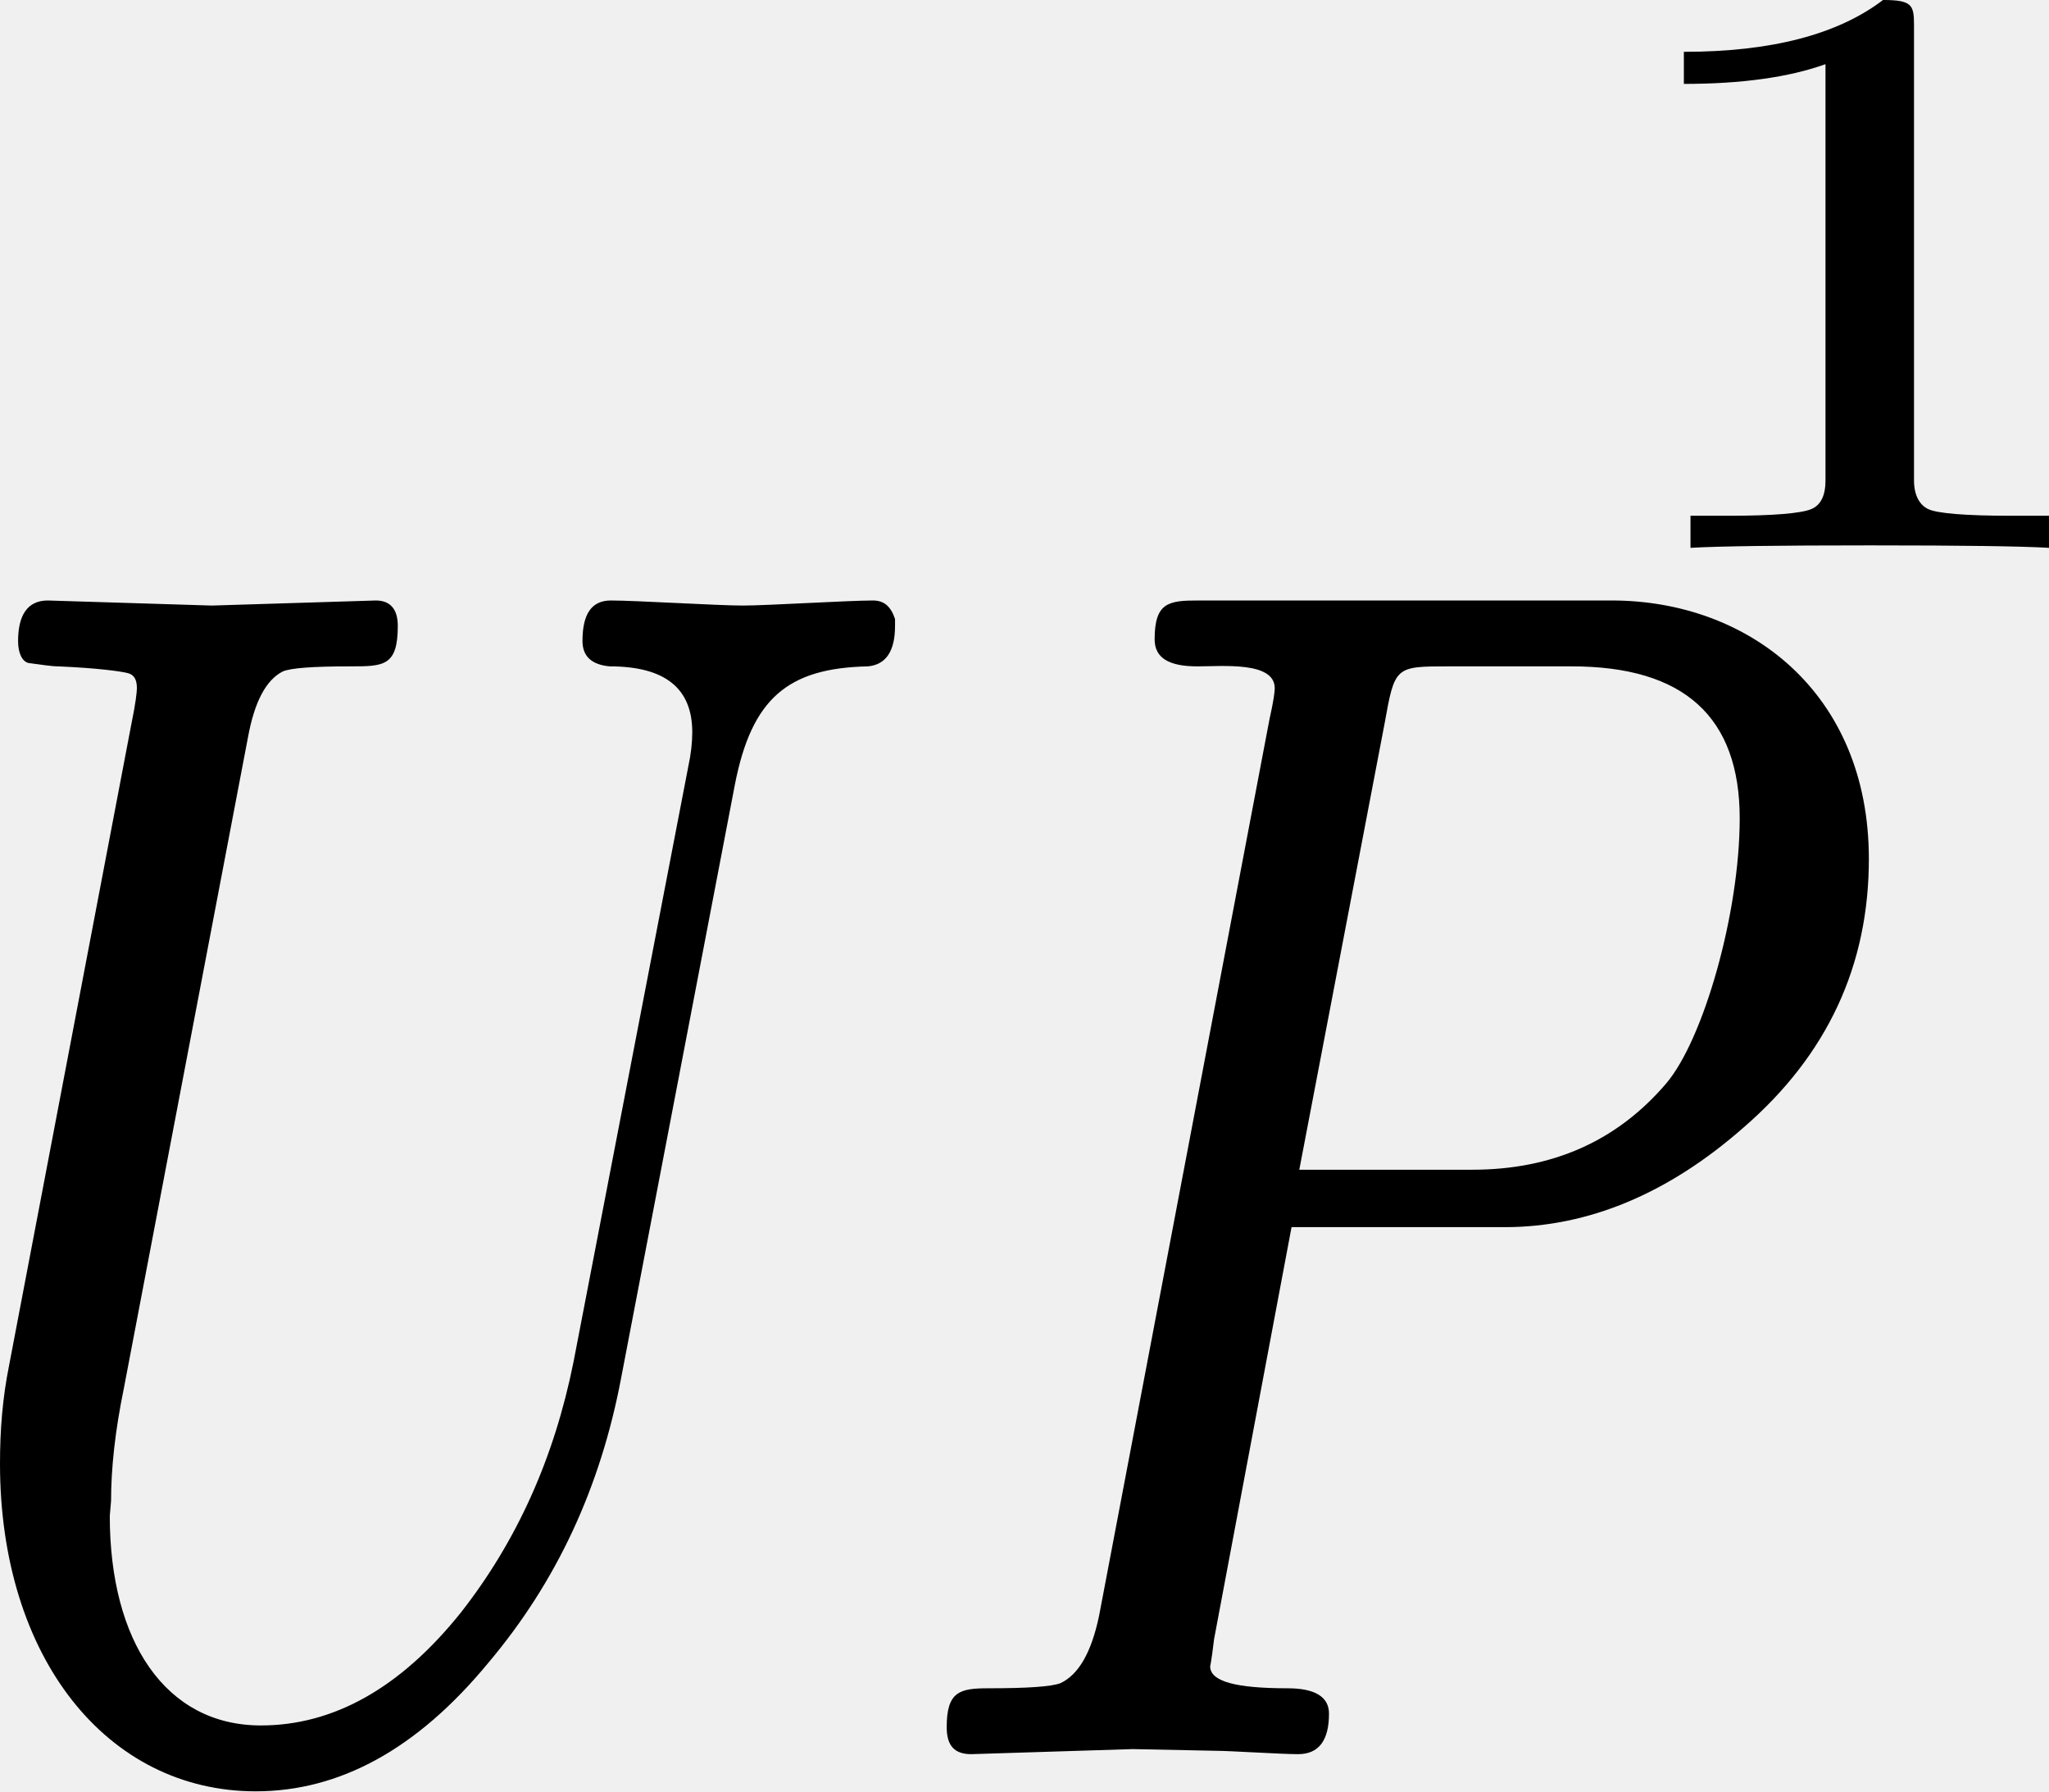
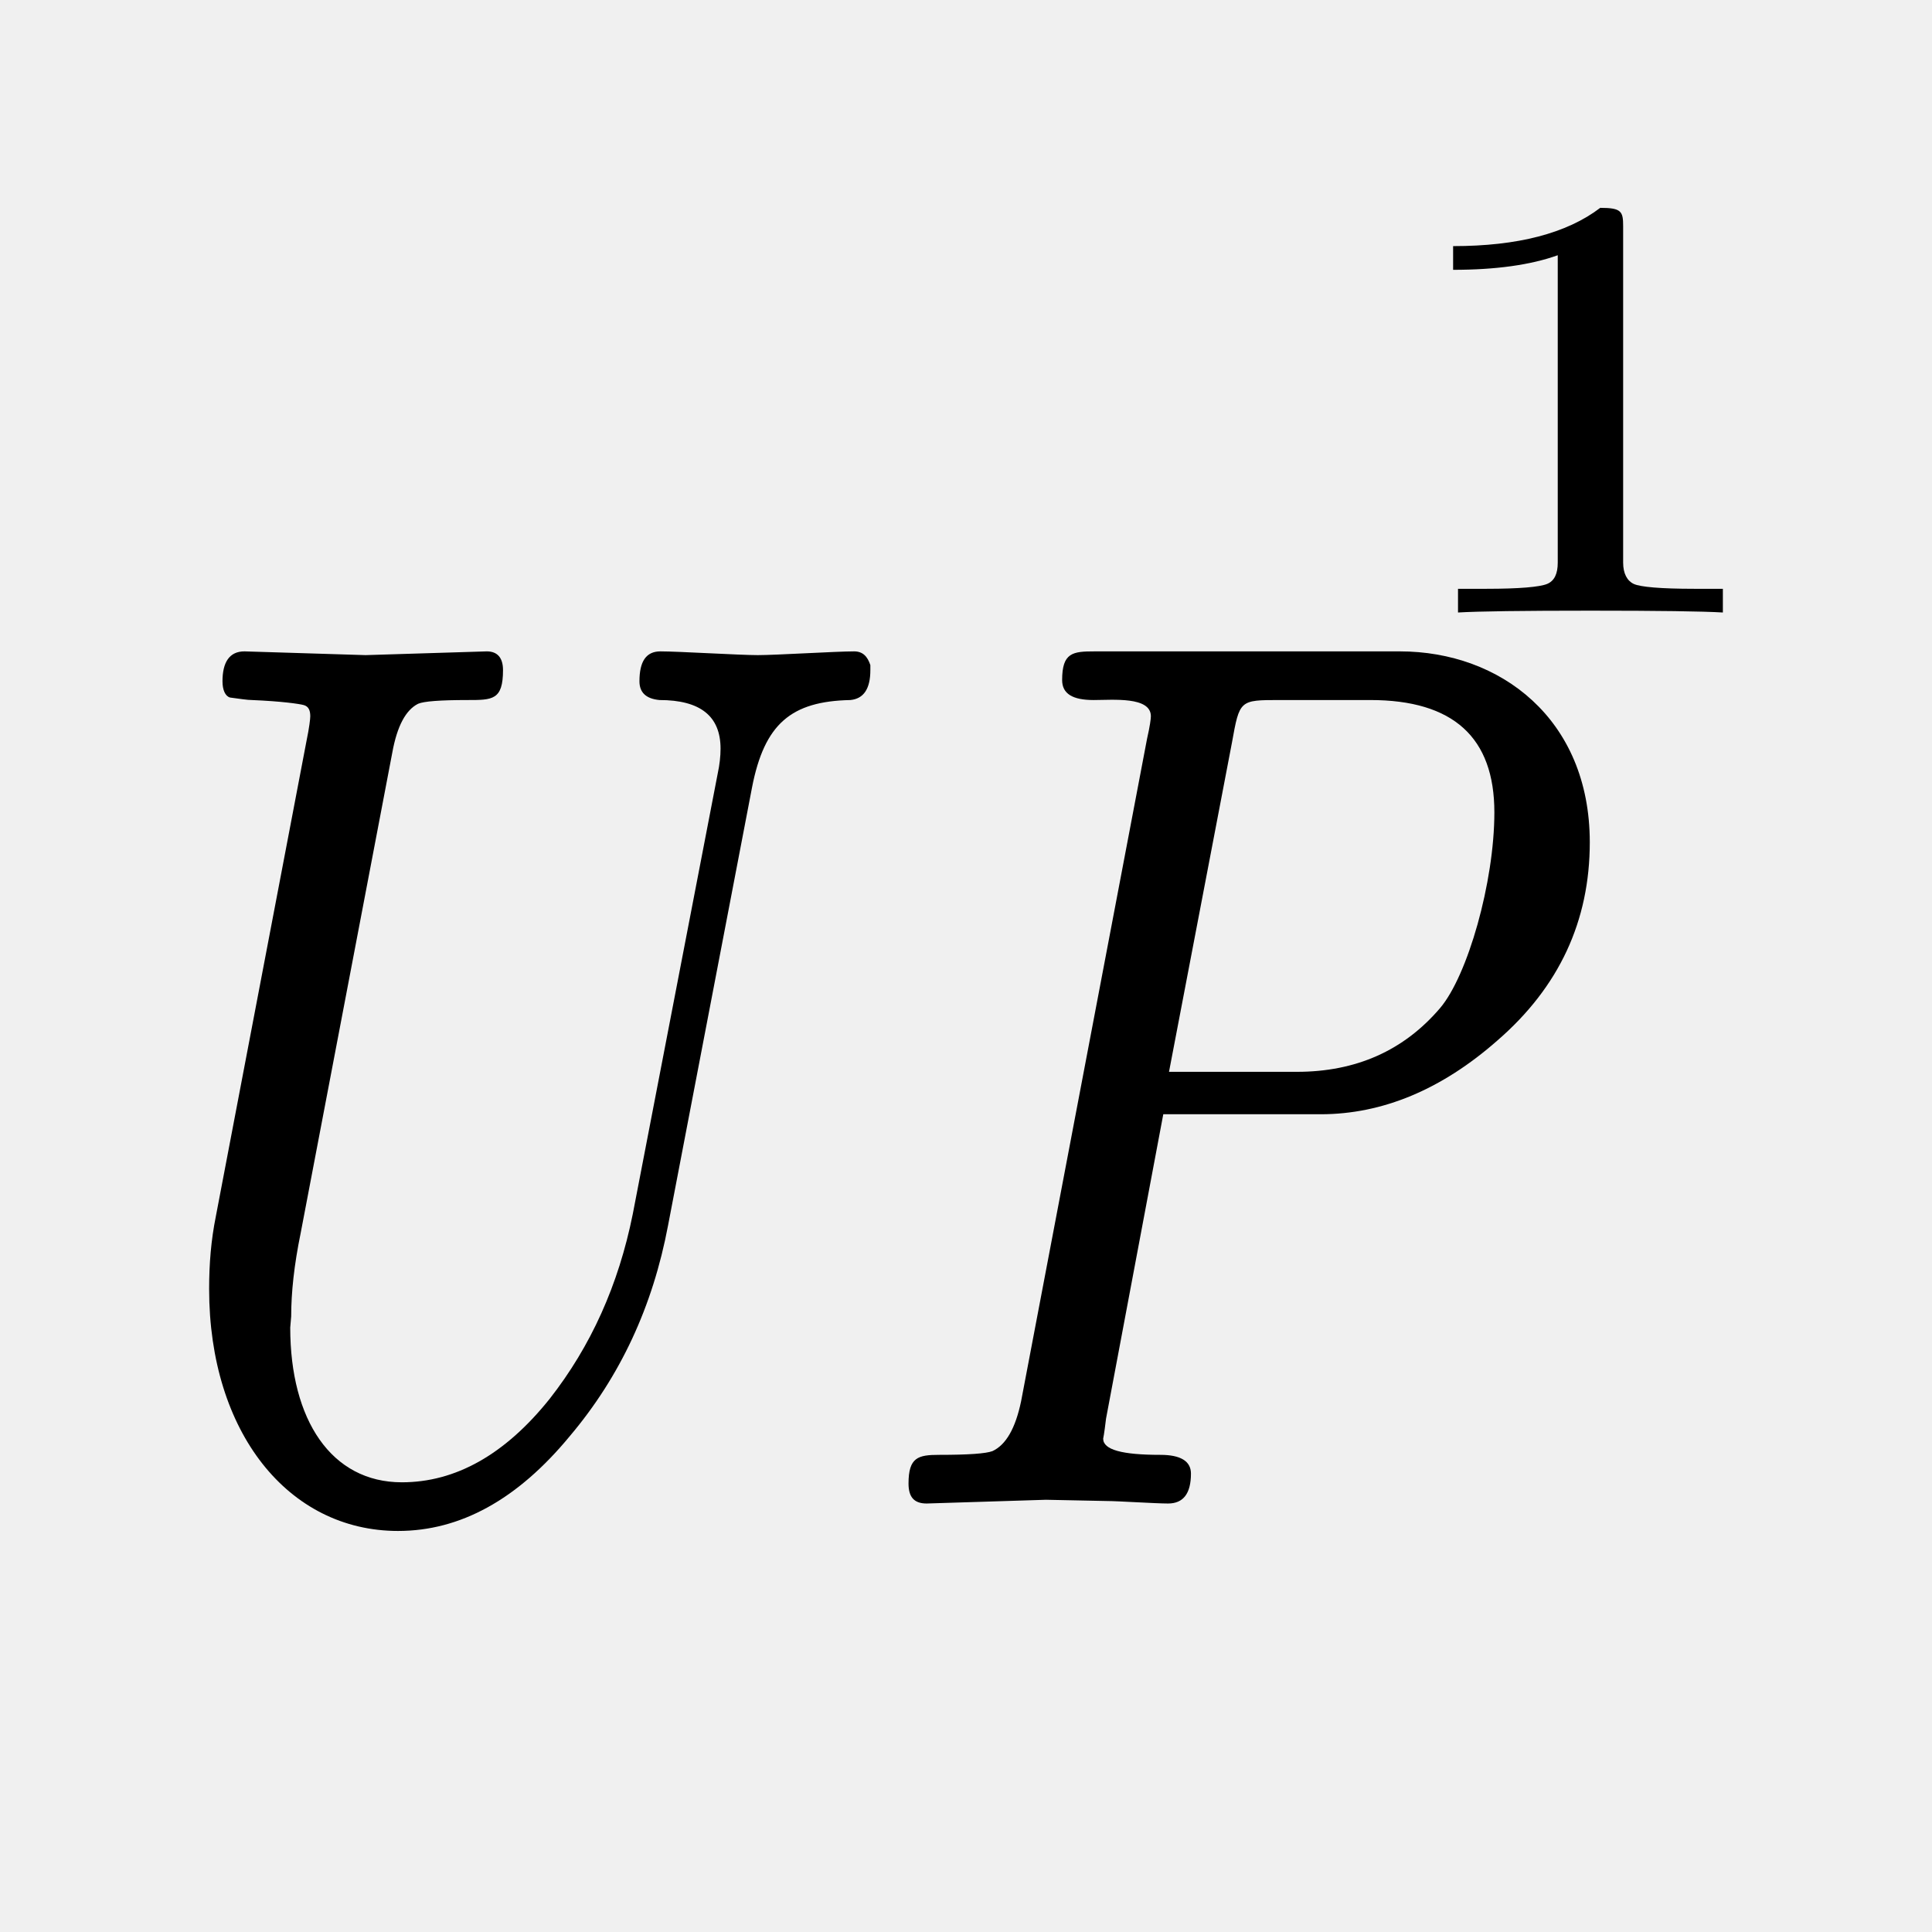
- <svg xmlns="http://www.w3.org/2000/svg" xmlns:xlink="http://www.w3.org/1999/xlink" width="94.021" height="82.181" viewBox="0 0 94.021 82.181" version="1.1" id="svg1" xml:space="preserve">
+ <svg xmlns="http://www.w3.org/2000/svg" xmlns:xlink="http://www.w3.org/1999/xlink" width="120" height="120" viewBox="0 0 120 120" version="1.1" id="svg1" xml:space="preserve">
  <defs id="defs1">
-     <marker style="overflow:visible" id="marker7" refX="0" refY="0" orient="auto-start-reverse" markerWidth="1" markerHeight="1" viewBox="0 0 1 1" preserveAspectRatio="xMidYMid">
-       <path style="fill:context-stroke;fill-rule:evenodd;stroke:none" d="M 0,0 5,-5 -12.5,0 5,5 Z" transform="scale(-0.5)" id="path7" />
+     <marker style="overflow:visible" id="ArrowWide" refX="0" refY="0" orient="auto-start-reverse" markerWidth="1" markerHeight="1" viewBox="0 0 1 1" preserveAspectRatio="xMidYMid">
+       <path style="fill:none;stroke:context-stroke;stroke-width:1;stroke-linecap:butt" d="M 3,-3 0,0 3,3" transform="rotate(180,0.125,0)" id="path1" />
    </marker>
-     <path id="MJX-12-NCM-N-31" d="M 269,666 C 228,624 168,603 89,603 v -39 c 52,0 95,8 128,24 V 82 c 0,-18 -4,-30 -13,-35 -9,-5 -34,-8 -74,-8 H 95 V 0 c 25,2 79,3 162,3 83,0 137,-1 162,-3 v 39 h -35 c -41,0 -66,3 -74,8 -8,5 -13,17 -13,35 v 554 c 0,24 -2,30 -28,30 z" />
    <path id="MJX-11-NCM-I-1D45B" d="M 537,137 C 514,58 481,18 440,18 c -13,0 -20,10 -20,29 0,14 6,37 18,68 40,109 60,181 60,218 0,70 -47,109 -117,109 -59,0 -110,-26 -151,-79 -8,44 -43,79 -94,79 -56,0 -78,-52 -92,-97 -10,-32 -15,-51 -15,-58 0,-9 5,-14 16,-14 5,0 8,1 11,3 5,9 8,16 9,23 18,76 41,114 68,114 18,0 27,-14 27,-42 0,-13 -5,-40 -16,-81 L 87,63 C 84,50 78,24 78,19 c 0,-20 11,-30 33,-30 19,0 33,10 40,30 2,5 8,30 19,73 l 21,89 30,114 c 11,23 28,46 49,70 29,32 65,48 108,48 33,0 49,-22 49,-65 0,-38 -21,-114 -64,-228 -7,-18 -10,-33 -10,-46 0,-49 37,-85 85,-85 44,0 79,25 104,75 19,40 29,67 29,80 0,9 -5,14 -16,14 -3,0 -18,-9 -18,-21 z" />
-     <marker style="overflow:visible" id="marker7-6" refX="0" refY="0" orient="auto-start-reverse" markerWidth="1" markerHeight="1" viewBox="0 0 1 1" preserveAspectRatio="xMidYMid">
-       <path style="fill:context-stroke;fill-rule:evenodd;stroke:none" d="M 0,0 5,-5 -12.5,0 5,5 Z" transform="scale(-0.5)" id="path7-1" />
-     </marker>
    <path id="MJX-6-NCM-I-1D448" d="m 642,680 c -19,0 -83,3 -102,3 -15,0 -22,-8 -22,-24 0,-9 7,-14 21,-15 43,0 64,-13 64,-39 0,-6 -1,-13 -3,-20 L 511,232 C 496,175 467,126 424,84 377,39 325,17 269,17 195,17 152,67 152,141 l 1,9 c 0,19 3,41 10,67 l 96,385 c 5,21 14,34 27,39 6,2 23,3 52,3 26,0 37,0 37,24 0,10 -6,15 -17,15 l -127,-3 -127,3 c -16,0 -23,-9 -23,-24 0,-7 3,-12 8,-13 10,-1 18,-2 23,-2 31,-1 49,-3 54,-4 5,-1 7,-4 7,-9 0,-2 -1,-9 -4,-20 L 74,230 c -5,-19 -7,-38 -7,-58 0,-115 83,-194 198,-194 65,0 125,25 180,76 53,48 87,104 103,169 l 88,351 c 13,51 41,69 103,70 14,1 21,9 21,24 v 4 c -3,7 -8,11 -17,11 -19,0 -82,-3 -101,-3 z" />
    <path id="MJX-6-NCM-N-2062" d="" />
    <path id="MJX-6-NCM-I-1D443" d="M 555,683 H 235 c -23,0 -34,-1 -34,-23 0,-11 11,-16 33,-16 20,0 60,3 60,-13 0,-2 -1,-8 -4,-18 L 158,82 C 152,60 142,47 128,42 121,40 103,39 72,39 50,39 40,37 40,16 40,5 46,0 59,0 l 125,3 64,-1 c 11,0 51,-2 64,-2 16,0 24,8 24,24 0,10 -11,15 -32,15 -40,0 -60,4 -60,13 0,0 1,3 3,16 l 60,244 h 165 c 65,0 127,20 185,59 65,43 97,96 97,159 0,99 -94,153 -199,153 m -31,-39 c 87,0 130,-30 130,-90 0,-56 -28,-131 -57,-157 -38,-34 -88,-51 -150,-51 H 313 l 66,264 c 8,34 8,34 50,34 z" />
    <path id="MJX-12-NCM-N-31-7" d="M 269,666 C 228,624 168,603 89,603 v -39 c 52,0 95,8 128,24 V 82 c 0,-18 -4,-30 -13,-35 -9,-5 -34,-8 -74,-8 H 95 V 0 c 25,2 79,3 162,3 83,0 137,-1 162,-3 v 39 h -35 c -41,0 -66,3 -74,8 -8,5 -13,17 -13,35 v 554 c 0,24 -2,30 -28,30 z" />
    <path id="MJX-11-NCM-I-1D45B-7" d="M 537,137 C 514,58 481,18 440,18 c -13,0 -20,10 -20,29 0,14 6,37 18,68 40,109 60,181 60,218 0,70 -47,109 -117,109 -59,0 -110,-26 -151,-79 -8,44 -43,79 -94,79 -56,0 -78,-52 -92,-97 -10,-32 -15,-51 -15,-58 0,-9 5,-14 16,-14 5,0 8,1 11,3 5,9 8,16 9,23 18,76 41,114 68,114 18,0 27,-14 27,-42 0,-13 -5,-40 -16,-81 L 87,63 C 84,50 78,24 78,19 c 0,-20 11,-30 33,-30 19,0 33,10 40,30 2,5 8,30 19,73 l 21,89 30,114 c 11,23 28,46 49,70 29,32 65,48 108,48 33,0 49,-22 49,-65 0,-38 -21,-114 -64,-228 -7,-18 -10,-33 -10,-46 0,-49 37,-85 85,-85 44,0 79,25 104,75 19,40 29,67 29,80 0,9 -5,14 -16,14 -3,0 -18,-9 -18,-21 z" />
    <path id="MJX-7-NCM-I-1D434" d="m 137,3 c 18,0 80,-3 99,-3 15,0 22,8 22,23 0,9 -6,15 -19,16 -29,1 -43,11 -43,30 0,9 9,29 28,59 27,45 46,78 59,100 h 243 c 0,-7 1,-21 4,-43 7,-73 11,-113 11,-118 0,-19 -22,-28 -67,-28 -19,0 -28,-8 -28,-24 0,-10 6,-15 18,-15 24,0 100,3 124,3 20,0 91,-3 111,-3 15,0 22,8 22,24 0,10 -9,15 -27,15 -28,0 -45,2 -50,5 -5,3 -9,12 -10,27 l -60,618 c -3,19 -2,27 -23,27 -12,0 -22,-6 -29,-19 L 178,120 C 148,70 108,43 59,39 43,38 35,30 35,15 35,5 41,0 52,0 68,0 121,3 137,3 M 492,577 522,267 H 307 Z" />
    <path id="MJX-8-NCM-I-1D435" d="m 756,543 c 0,91 -90,140 -188,140 H 236 c -23,0 -33,-1 -33,-24 0,-16 20,-15 32,-15 30,-1 48,-3 53,-4 5,-1 7,-4 7,-9 0,-2 -1,-8 -4,-18 L 159,82 C 154,60 144,47 129,42 122,40 104,39 73,39 52,39 42,31 42,15 42,5 52,0 73,0 h 353 c 65,0 125,20 182,59 63,43 95,96 95,158 0,79 -65,127 -136,141 88,21 189,88 189,185 M 554,644 c 69,0 104,-32 104,-97 0,-51 -20,-93 -62,-127 -42,-34 -89,-50 -140,-50 H 317 l 60,240 c 8,34 8,34 50,34 M 582,299 c 14,-23 21,-46 21,-71 C 603,176 583,131 542,94 501,57 455,39 402,39 H 267 c -10,0 -17,0 -21,1 -6,0 -9,2 -9,5 0,1 0,4 1,8 31,127 55,223 71,287 h 184 c 43,0 72,-14 89,-41 z" />
    <path id="MJX-7-NCM-I-1D436" d="m 148,218 c 0,128 56,258 119,330 51,59 139,118 238,118 104,0 155,-79 155,-187 0,-9 -3,-41 -3,-50 0,-9 6,-14 19,-14 5,0 9,1 12,2 5,7 8,14 10,21 l 62,253 c 0,9 -5,14 -15,14 -4,0 -10,-4 -18,-13 L 662,619 C 623,676 568,705 497,705 442,705 388,692 333,667 222,615 141,533 89,421 63,366 50,310 50,253 50,173 75,108 126,56 177,4 242,-22 322,-22 c 79,0 151,29 216,86 27,23 50,51 69,82 27,45 41,76 41,95 0,9 -5,14 -16,14 -9,0 -14,-4 -16,-13 C 595,177 562,125 517,88 460,41 400,17 338,17 218,17 148,98 148,218 Z" />
    <path id="MJX-10-NCM-I-1D446" d="m 133,157 c 0,24 3,44 8,60 0,10 -5,15 -16,15 -5,0 -9,-2 -11,-4 C 109,223 52,8 52,-8 c 0,-9 5,-14 15,-14 5,0 12,5 21,16 l 45,53 c 35,-46 91,-69 167,-69 66,0 124,27 176,80 52,53 78,112 78,178 0,47 -16,87 -49,119 -15,13 -35,24 -60,33 -23,5 -45,11 -67,17 l -66,18 c -33,9 -58,46 -58,86 0,43 17,80 52,112 35,32 74,48 117,48 92,0 138,-50 138,-149 0,-18 -4,-38 -4,-55 v -3 c 3,-7 8,-11 16,-11 9,0 15,8 19,23 l 53,217 c 0,9 -5,14 -15,14 -5,0 -12,-5 -21,-16 l -43,-52 c -28,45 -75,68 -142,68 -63,0 -120,-24 -170,-71 -52,-48 -78,-103 -78,-166 0,-72 47,-129 106,-145 L 387,296 C 441,281 475,262 475,195 475,149 457,108 422,72 387,36 347,17 302,17 204,17 133,60 133,157 Z" />
    <path id="MJX-9-NCM-I-1D447" d="m 344,631 c 0,-3 -1,-10 -4,-20 L 208,83 C 204,68 200,59 197,55 188,44 154,39 94,39 63,39 49,42 49,16 49,5 56,0 69,0 120,0 192,4 235,3 l 82,-1 c 14,0 69,-2 86,-2 17,0 25,8 25,24 0,10 -12,15 -37,15 -52,0 -82,2 -91,7 -3,2 -5,6 -5,12 l 135,545 c 3,14 6,23 9,26 4,6 28,9 72,9 55,0 93,-4 112,-13 19,-9 29,-30 29,-64 0,-18 -3,-44 -8,-78 -2,-8 -3,-14 -3,-19 0,-11 5,-17 16,-17 9,0 15,9 18,26 l 27,172 c 1,5 2,11 2,17 0,10 -10,15 -31,15 H 125 C 99,677 97,674 89,655 L 30,481 c -3,-9 -5,-15 -6,-19 0,-10 5,-15 16,-15 8,0 15,8 20,23 25,73 50,118 73,137 26,21 76,31 149,31 h 39 c 11,0 23,1 23,-7 z" />
+     <marker style="overflow:visible" id="marker7-7" refX="0" refY="0" orient="auto-start-reverse" markerWidth="1" markerHeight="1" viewBox="0 0 1 1" preserveAspectRatio="xMidYMid">
+       <path style="fill:context-stroke;fill-rule:evenodd;stroke:none" d="M 0,0 5,-5 -12.5,0 5,5 Z" transform="scale(-0.5)" id="path7-5" />
+     </marker>
  </defs>
-   <g id="layer9" transform="matrix(1.142857,0,0,1.142857,-27.59387,-8.035359)" style="display:none">
-     <rect style="fill:none;stroke:#000000;stroke-width:0.875;stroke-linecap:butt;stroke-linejoin:round;stroke-miterlimit:4;stroke-dasharray:none" id="rect5" width="66.267" height="18.971" x="18.35" y="15.225" />
-     <rect style="fill:none;stroke:#000000;stroke-width:0.875;stroke-linecap:butt;stroke-linejoin:round;stroke-miterlimit:4;stroke-dasharray:none" id="rect5-3" width="66.267" height="18.971" x="18.35" y="75.879" />
-     <use data-c="1D45B" xlink:href="#MJX-11-NCM-I-1D45B" id="use1-3" transform="matrix(0.01583167,0,0,-0.01583167,100.0246,58.44937)" style="fill:#000000;stroke:#000000;stroke-width:0" />
-     <path style="display:inline;fill:none;stroke:#000000;stroke-width:0.875;stroke-linecap:butt;stroke-miterlimit:4;stroke-dasharray:none;marker-end:url(#marker7-6)" d="m 86.438,22.996 c 14.283,10.144 16.719,41.94 3.815,60.508" id="path1-3-4" />
-     <ellipse style="display:inline;fill:#000000;fill-opacity:1;stroke:#000000;stroke-width:0;stroke-linecap:butt;stroke-miterlimit:4;stroke-dasharray:none;stroke-opacity:1" id="path10-7" cx="86.92" cy="23.334" rx="0.758" ry="0.759" />
+   <g id="layer9-0-5" style="display:none" transform="matrix(1.142857,0,0,1.142857,-10.47141,-2.900159)">
+     <rect style="fill:none;stroke:#000000;stroke-width:2.625;stroke-linecap:butt;stroke-linejoin:round;stroke-miterlimit:4;stroke-dasharray:none" id="rect5-6-6" width="63" height="18.971" x="11.35" y="23.975" ry="0" />
+     <rect style="fill:none;stroke:#000000;stroke-width:2.625;stroke-linecap:butt;stroke-linejoin:round;stroke-miterlimit:4;stroke-dasharray:none" id="rect5-3-1-2" width="63" height="18.971" x="11.35" y="67.129" ry="0" />
+     <path style="display:inline;fill:none;stroke:#000000;stroke-width:1.75;stroke-linecap:butt;stroke-miterlimit:4;stroke-dasharray:none;marker-end:url(#marker7-7)" d="m 78.902,32.598 c 12.426,7.36 15.474,30.431 4.247,43.904" id="path1-3-1" />
+     <ellipse style="display:inline;fill:#000000;fill-opacity:1;stroke:#000000;stroke-width:0;stroke-linecap:butt;stroke-miterlimit:4;stroke-dasharray:none;stroke-opacity:1" id="path10-2" cx="79.247" cy="32.837" rx="1.685" ry="1.687" />
+     <use data-c="1D45B" xlink:href="#MJX-11-NCM-I-1D45B" id="use1-3" transform="matrix(0.04322879,0,0,-0.05100165,89.36872,62.08417)" style="display:inline;fill:#000000;stroke:#000000;stroke-width:0" />
  </g>
-   <g id="layer5" style="display:none" transform="translate(-17.12247,-5.1352)">
+   <g id="g5" style="display:none" transform="matrix(1.142857,0,0,1.142857,-10.47141,-2.900159)">
+     <rect style="fill:none;stroke:#000000;stroke-width:2.625;stroke-linecap:butt;stroke-linejoin:round;stroke-miterlimit:4;stroke-dasharray:none" id="rect3" width="63" height="18.971" x="11.35" y="23.975" ry="0" />
+     <rect style="fill:none;stroke:#000000;stroke-width:2.625;stroke-linecap:butt;stroke-linejoin:round;stroke-miterlimit:4;stroke-dasharray:none" id="rect5" width="63" height="18.971" x="11.35" y="67.129" ry="0" />
+     <path style="display:inline;fill:none;stroke:#000000;stroke-width:1.75;stroke-linecap:butt;stroke-miterlimit:4;stroke-dasharray:none;marker-end:url(#marker7-7)" d="m 78.902,32.598 c 12.426,7.36 15.474,30.431 4.247,43.904" id="path5" />
+     <ellipse style="display:inline;fill:#000000;fill-opacity:1;stroke:#000000;stroke-width:0;stroke-linecap:butt;stroke-miterlimit:4;stroke-dasharray:none;stroke-opacity:1" id="ellipse5" cx="79.247" cy="32.837" rx="1.685" ry="1.687" />
+     <use data-c="31" xlink:href="#MJX-12-NCM-N-31-7" id="use1-28-6" transform="matrix(0.05473826,0,0,-0.04672347,87.80882,69.54873)" style="display:inline;fill:#000000;stroke:#000000;stroke-width:0" />
+   </g>
+   <g id="layer5" style="display:none">
    <g id="g8" transform="translate(0.9826016,4.920231)">
      <rect style="fill:none;stroke:#8a3ffc;stroke-width:5;stroke-linecap:butt;stroke-linejoin:round;stroke-dasharray:none;stroke-opacity:1" id="rect6" width="84.853" height="2.912" x="16.617" y="38.672" />
      <path style="fill:none;stroke:#8a3ffc;stroke-width:6.6;stroke-linecap:butt;stroke-linejoin:round;stroke-dasharray:none;stroke-opacity:1" d="M 68.943,80.08 C 19.614,79.263 12.124,84.793 15.203,50.912" id="path8" />
      <circle style="fill:#ffffff;stroke:#8a3ffc;stroke-width:2;stroke-linecap:butt;stroke-linejoin:round;stroke-dasharray:none;stroke-opacity:1" id="path4" cx="14.761" cy="40.128" r="12.993" />
      <circle style="display:inline;fill:#ffffff;stroke:#8a3ffc;stroke-width:2;stroke-linecap:butt;stroke-linejoin:round;stroke-dasharray:none;stroke-opacity:1" id="path4-35" cx="105.186" cy="40.128" r="12.993" />
      <circle style="display:inline;fill:#ffffff;stroke:#8a3ffc;stroke-width:2;stroke-linecap:butt;stroke-linejoin:round;stroke-dasharray:none;stroke-opacity:1" id="path4-35-6" cx="79.905" cy="80.25" r="12.993" />
    </g>
  </g>
-   <g id="layer9-0" transform="matrix(1.142857,0,0,1.142857,-27.59387,-8.035359)" style="display:none">
-     <rect style="fill:none;stroke:#000000;stroke-width:0.875;stroke-linecap:butt;stroke-linejoin:round;stroke-miterlimit:4;stroke-dasharray:none" id="rect5-6" width="66.267" height="18.971" x="18.35" y="15.225" ry="0" />
-     <rect style="fill:none;stroke:#000000;stroke-width:0.875;stroke-linecap:butt;stroke-linejoin:round;stroke-miterlimit:4;stroke-dasharray:none" id="rect5-3-1" width="66.267" height="18.971" x="18.35" y="75.879" ry="0" />
-     <use data-c="31" xlink:href="#MJX-12-NCM-N-31" id="use1-1-0" transform="matrix(0.015834,0,0,-0.015834,99.91434,60.31036)" style="fill:#000000;stroke:#000000;stroke-width:0" />
-     <path style="display:inline;fill:none;stroke:#000000;stroke-width:0.875;stroke-linecap:butt;stroke-miterlimit:4;stroke-dasharray:none;marker-end:url(#marker7)" d="m 86.413,22.996 c 14.283,10.144 16.719,41.94 3.815,60.508" id="path1-3" />
-     <ellipse style="display:inline;fill:#000000;fill-opacity:1;stroke:#000000;stroke-width:0;stroke-linecap:butt;stroke-miterlimit:4;stroke-dasharray:none;stroke-opacity:1" id="path10" cx="86.895" cy="23.334" rx="0.758" ry="0.759" />
-   </g>
-   <g id="layer2" style="display:none" transform="translate(-17.12247,-5.1352)">
+   <g id="layer2" style="display:none">
    <path style="fill:none;stroke:#000000;stroke-width:3;stroke-dasharray:none" d="M 21.188,19.911 V 99.911 L 97.652,55.279 Z" id="path2" />
  </g>
-   <g id="layer4" style="display:none" transform="translate(-17.12247,-5.1352)">
+   <g id="layer4" style="display:none">
    <rect style="fill:none;stroke:#000000;stroke-width:3;stroke-dasharray:none" id="rect4" width="38" height="88.388" x="13" y="15.806" ry="5.127" rx="4.52" />
    <rect style="display:inline;fill:none;stroke:#000000;stroke-width:3;stroke-dasharray:none" id="rect4-3" width="38" height="88.388" x="69" y="15.806" ry="5.127" rx="4.52" />
  </g>
-   <g id="layer1" transform="matrix(1.142857,0,0,1.142857,-27.59387,-8.035359)" style="display:none">
-     <g id="box" transform="matrix(3.5,0,0,3.499356,-20.69171,2.615503)" style="display:inline">
+   <g id="layer1" transform="matrix(1.142857,0,0,1.142857,-10.47141,-2.900159)" style="display:none">
+     <g id="box" transform="matrix(3.5,0,0,3.499356,-29.44171,2.615503)" style="display:inline">
      <rect style="fill:#1a1a1a" id="rect1" width="0.5" height="20" x="13.531" y="4.979" ry="0.206" />
      <rect style="fill:#1a1a1a" id="rect1-5" height="0.5" x="13.53" y="24.482" width="20" ry="0.25" />
    </g>
    <g id="layer3" style="display:inline" transform="translate(44,44.00184)">
-       <path id="use1" d="m 24.786,8.155 c 3.419,-5.128 5.129,-10.066 5.129,-14.687 0,-3.419 -1.33,-5.128 -3.926,-5.128 -2.469,0 -4.812,1.836 -7.155,5.571 -1.456,2.342 -2.596,4.432 -3.419,6.331 C 12.122,7.775 10.476,14.993 10.476,21.83 l -4.686,4.558 c -0.253,0.317 -0.38,0.57 -0.38,0.76 0,0.696 0.317,1.076 1.013,1.076 0.253,0 1.646,-1.266 4.242,-3.798 0.886,6.204 3.293,9.306 7.155,9.306 2.343,0 5.192,-1.456 8.485,-4.432 1.013,-0.886 1.52,-1.519 1.52,-1.899 0,-0.696 -0.317,-1.013 -1.013,-1.013 -0.19,0 -0.507,0.19 -0.95,0.633 -3.293,3.229 -5.952,4.811 -7.915,4.811 -2.343,0 -3.546,-2.596 -3.546,-7.85 0,-3.798 -0.063,-3.355 1.583,-5.001 3.103,-3.102 6.079,-6.711 8.801,-10.826 m 1.266,-17.916 c 1.266,0 1.9,1.013 1.9,2.975 0,6.774 -4.242,14.687 -12.79,23.804 0.886,-5.001 4.052,-16.65 6.142,-21.081 1.836,-3.798 3.419,-5.698 4.749,-5.698 z" style="fill:#000000;stroke:#000000;stroke-width:0" />
+       <path id="use1" d="m 16.036,8.155 c 3.419,-5.128 5.129,-10.066 5.129,-14.687 0,-3.419 -1.33,-5.128 -3.926,-5.128 -2.469,0 -4.812,1.836 -7.155,5.571 -1.456,2.342 -2.596,4.432 -3.419,6.331 C 3.372,7.775 1.726,14.993 1.726,21.83 l -4.686,4.558 c -0.253,0.317 -0.38,0.57 -0.38,0.76 0,0.696 0.317,1.076 1.013,1.076 0.253,0 1.646,-1.266 4.242,-3.798 0.886,6.204 3.293,9.306 7.155,9.306 2.343,0 5.192,-1.456 8.485,-4.432 1.013,-0.886 1.52,-1.519 1.52,-1.899 0,-0.696 -0.317,-1.013 -1.013,-1.013 -0.19,0 -0.507,0.19 -0.95,0.633 -3.293,3.229 -5.952,4.811 -7.915,4.811 -2.343,0 -3.546,-2.596 -3.546,-7.85 0,-3.798 -0.063,-3.355 1.583,-5.001 C 10.337,15.879 13.313,12.27 16.036,8.155 m 1.266,-17.916 c 1.266,0 1.9,1.013 1.9,2.975 0,6.774 -4.242,14.687 -12.79,23.804 0.886,-5.001 4.052,-16.65 6.142,-21.081 1.836,-3.798 3.419,-5.698 4.749,-5.698 z" style="fill:#000000;stroke:#000000;stroke-width:0" />
    </g>
  </g>
-   <g id="layer6" style="display:inline" transform="translate(-17.12247,-5.1352)">
-     <use data-c="31" xlink:href="#MJX-12-NCM-N-31-7" id="use1-28" transform="matrix(0.0507729,0,0,-0.03773785,89.86974,30.26861)" style="fill:#000000;stroke:#000000;stroke-width:0" />
-     <g data-mml-node="math" data-latex="UP" data-semantic-type="infixop" data-semantic-role="implicit" data-semantic-annotation="clearspeak:simple;clearspeak:unit;depth:1" data-semantic-id="3" data-semantic-children="0,1" data-semantic-content="2" data-semantic-attributes="latex:UP" data-semantic-owns="0 2 1" aria-level="0" data-speech-node="true" data-semantic-structure="(3 0 2 1)" id="g12-1" transform="matrix(0.05926404,0,0,-0.07749229,13.15178,85.6112)" style="display:inline;fill:#000000;stroke:#000000;stroke-width:0">
+   <g id="g16" transform="matrix(1.142857,0,0,1.142857,-10.47141,-2.900159)" style="display:none">
+     <g id="g14" transform="matrix(3.5,0,0,3.499356,-29.44171,2.615503)" style="display:inline">
+       <rect style="fill:#1a1a1a" id="rect8" width="0.5" height="20" x="12.531" y="4.979" ry="0.206" />
+       <rect style="display:inline;fill:#1a1a1a" id="rect9" width="0.5" height="20" x="32.03" y="4.979" ry="0.206" />
+       <rect style="fill:#1a1a1a" id="rect10" height="0.5" x="12.53" y="24.482" width="20" ry="0.25" />
+       <path style="fill:none;stroke:#000000;stroke-width:0.95;stroke-linejoin:round;stroke-dasharray:none;marker-start:url(#ArrowWide)" d="m 37.574,21.286 c 0.103,-9.935 0.121,-9.953 -3.933,-9.946" id="path10" />
+     </g>
+     <path id="path14" d="m 56.536,52.157 c 3.419,-5.128 5.129,-10.066 5.129,-14.687 0,-3.419 -1.33,-5.128 -3.926,-5.128 -2.469,0 -4.812,1.836 -7.155,5.571 -1.456,2.342 -2.596,4.432 -3.419,6.331 -3.293,7.534 -4.939,14.751 -4.939,21.588 l -4.686,4.558 c -0.253,0.317 -0.38,0.57 -0.38,0.76 0,0.696 0.317,1.076 1.013,1.076 0.253,0 1.646,-1.266 4.242,-3.798 0.886,6.204 3.293,9.306 7.155,9.306 2.343,0 5.192,-1.456 8.485,-4.432 1.013,-0.886 1.52,-1.519 1.52,-1.899 0,-0.696 -0.317,-1.013 -1.013,-1.013 -0.19,0 -0.507,0.19 -0.95,0.633 -3.293,3.229 -5.952,4.811 -7.915,4.811 -2.343,0 -3.546,-2.596 -3.546,-7.85 0,-3.798 -0.063,-3.355 1.583,-5.001 3.103,-3.102 6.079,-6.711 8.801,-10.826 m 1.266,-17.916 c 1.266,0 1.9,1.013 1.9,2.975 0,6.774 -4.242,14.687 -12.79,23.804 0.886,-5.001 4.052,-16.65 6.142,-21.081 1.836,-3.798 3.419,-5.698 4.749,-5.698 z" style="display:inline;fill:#000000;stroke:#000000;stroke-width:0" />
+     <rect style="display:inline;fill:none;stroke:#000000;stroke-width:1.75;stroke-linejoin:round;stroke-opacity:0" id="rect27" width="2.63" height="45.476" x="110.632" y="44.765" />
+   </g>
+   <g id="g25" transform="matrix(1.142857,0,0,1.142857,-10.47141,-2.900159)" style="display:none">
+     <g id="g23" transform="matrix(3.5,0,0,3.499356,-32.94171,2.615503)" style="display:inline">
+       <rect style="fill:#1a1a1a" id="rect21" width="0.5" height="20" x="13.531" y="4.979" ry="0.206" />
+       <rect style="display:inline;fill:#1a1a1a" id="rect22" width="0.5" height="20" x="33.03" y="4.979" ry="0.206" />
+       <rect style="fill:#1a1a1a" id="rect23" height="0.5" x="13.53" y="24.482" width="20" ry="0.25" />
+     </g>
+     <path style="display:inline;fill:none;stroke:#000000;stroke-width:3.325;stroke-linejoin:round;stroke-dasharray:none;marker-end:url(#ArrowWide)" d="m 109.81,77.102 c 0.566,-34.767 0.663,-34.829 -21.608,-34.803" id="path27" />
+     <path id="path24" d="m 56.536,52.157 c 3.419,-5.128 5.129,-10.066 5.129,-14.687 0,-3.419 -1.33,-5.128 -3.926,-5.128 -2.469,0 -4.812,1.836 -7.155,5.571 -1.456,2.342 -2.596,4.432 -3.419,6.331 -3.293,7.534 -4.939,14.751 -4.939,21.588 l -4.686,4.558 c -0.253,0.317 -0.38,0.57 -0.38,0.76 0,0.696 0.317,1.076 1.013,1.076 0.253,0 1.646,-1.266 4.242,-3.798 0.886,6.204 3.293,9.306 7.155,9.306 2.343,0 5.192,-1.456 8.485,-4.432 1.013,-0.886 1.52,-1.519 1.52,-1.899 0,-0.696 -0.317,-1.013 -1.013,-1.013 -0.19,0 -0.507,0.19 -0.95,0.633 -3.293,3.229 -5.952,4.811 -7.915,4.811 -2.343,0 -3.546,-2.596 -3.546,-7.85 0,-3.798 -0.063,-3.355 1.583,-5.001 3.103,-3.102 6.079,-6.711 8.801,-10.826 m 1.266,-17.916 c 1.266,0 1.9,1.013 1.9,2.975 0,6.774 -4.242,14.687 -12.79,23.804 0.886,-5.001 4.052,-16.65 6.142,-21.081 1.836,-3.798 3.419,-5.698 4.749,-5.698 z" style="display:inline;fill:#000000;stroke:#000000;stroke-width:0" />
+     <rect style="fill:none;stroke:#000000;stroke-width:1.75;stroke-linejoin:round;stroke-opacity:0" id="rect26" width="2.63" height="45.476" x="110.632" y="44.765" />
+   </g>
+   <g id="layer6" style="display:inline">
+     <g data-mml-node="math" data-latex="UP" data-semantic-type="infixop" data-semantic-role="implicit" data-semantic-annotation="clearspeak:simple;clearspeak:unit;depth:1" data-semantic-id="3" data-semantic-children="0,1" data-semantic-content="2" data-semantic-attributes="latex:UP" data-semantic-owns="0 2 1" aria-level="0" data-speech-node="true" data-semantic-structure="(3 0 2 1)" id="g12-1" transform="matrix(0.05926404,0,0,-0.07749229,9.01875,93.38559)" style="display:inline;fill:#000000;stroke:#000000;stroke-width:0">
      <g data-mml-node="mi" data-latex="U" data-semantic-type="identifier" data-semantic-role="latinletter" data-semantic-font="italic" data-semantic-annotation="clearspeak:simple;nemeth:number;depth:2" data-semantic-id="0" data-semantic-parent="3" data-semantic-attributes="latex:U" aria-level="1" data-speech-node="true" id="g9-8" style="stroke-width:0">
        <use data-c="1D448" xlink:href="#MJX-6-NCM-I-1D448" id="use8-7" style="stroke-width:0" />
      </g>
      <g data-mml-node="mo" data-semantic-type="operator" data-semantic-role="multiplication" data-semantic-annotation="depth:2" data-semantic-id="2" data-semantic-parent="3" data-semantic-added="true" data-semantic-operator="infixop,⁢" aria-level="1" data-speech-node="true" transform="translate(760)" id="g10-9" style="stroke-width:0">
        <use data-c="2062" xlink:href="#MJX-6-NCM-N-2062" id="use9-2" style="stroke-width:0" />
      </g>
      <g data-mml-node="mi" data-latex="P" data-semantic-type="identifier" data-semantic-role="latinletter" data-semantic-font="italic" data-semantic-annotation="clearspeak:simple;depth:2" data-semantic-id="1" data-semantic-parent="3" data-semantic-attributes="latex:P" aria-level="1" data-speech-node="true" transform="translate(760)" id="g11-0" style="stroke-width:0">
        <use data-c="1D443" xlink:href="#MJX-6-NCM-I-1D443" id="use10-2" style="stroke-width:0" />
      </g>
+       <use data-c="31" xlink:href="#MJX-12-NCM-N-31-7" id="use1-28" transform="matrix(0.8567236,0,0,0.4869885,1294.511,714.169)" style="display:inline;fill:#000000;stroke:#000000;stroke-width:0" />
    </g>
  </g>
-   <g id="g13" style="display:none" transform="translate(-17.12247,-5.1352)">
-     <g data-mml-node="math" data-latex="UP" data-semantic-type="infixop" data-semantic-role="implicit" data-semantic-annotation="clearspeak:simple;clearspeak:unit;depth:1" data-semantic-id="3" data-semantic-children="0,1" data-semantic-content="2" data-semantic-attributes="latex:UP" data-semantic-owns="0 2 1" aria-level="0" data-speech-node="true" data-semantic-structure="(3 0 2 1)" id="g12" transform="matrix(0.05926404,0,0,-0.07749229,13.15178,85.6112)" style="display:inline;fill:#000000;stroke:#000000;stroke-width:0">
+   <g id="layer11" style="display:none">
+     <rect style="fill:none;fill-opacity:1;stroke:#000000;stroke-width:3;stroke-linejoin:round;stroke-dasharray:none;stroke-opacity:1" id="rect2" width="80" height="80" x="20" y="20" />
+   </g>
+   <g id="g13" style="display:none">
+     <g data-mml-node="math" data-latex="UP" data-semantic-type="infixop" data-semantic-role="implicit" data-semantic-annotation="clearspeak:simple;clearspeak:unit;depth:1" data-semantic-id="3" data-semantic-children="0,1" data-semantic-content="2" data-semantic-attributes="latex:UP" data-semantic-owns="0 2 1" aria-level="0" data-speech-node="true" data-semantic-structure="(3 0 2 1)" id="g12" transform="matrix(0.05926404,0,0,-0.07749229,8.98095,93.34215)" style="display:inline;fill:#000000;stroke:#000000;stroke-width:0">
      <g data-mml-node="mi" data-latex="U" data-semantic-type="identifier" data-semantic-role="latinletter" data-semantic-font="italic" data-semantic-annotation="clearspeak:simple;nemeth:number;depth:2" data-semantic-id="0" data-semantic-parent="3" data-semantic-attributes="latex:U" aria-level="1" data-speech-node="true" id="g9" style="stroke-width:0">
        <use data-c="1D448" xlink:href="#MJX-6-NCM-I-1D448" id="use8" style="stroke-width:0" />
      </g>
      <g data-mml-node="mo" data-semantic-type="operator" data-semantic-role="multiplication" data-semantic-annotation="depth:2" data-semantic-id="2" data-semantic-parent="3" data-semantic-added="true" data-semantic-operator="infixop,⁢" aria-level="1" data-speech-node="true" transform="translate(760)" id="g10" style="stroke-width:0">
        <use data-c="2062" xlink:href="#MJX-6-NCM-N-2062" id="use9" style="stroke-width:0" />
      </g>
      <g data-mml-node="mi" data-latex="P" data-semantic-type="identifier" data-semantic-role="latinletter" data-semantic-font="italic" data-semantic-annotation="clearspeak:simple;depth:2" data-semantic-id="1" data-semantic-parent="3" data-semantic-attributes="latex:P" aria-level="1" data-speech-node="true" transform="translate(760)" id="g11" style="stroke-width:0">
        <use data-c="1D443" xlink:href="#MJX-6-NCM-I-1D443" id="use10" style="stroke-width:0" />
      </g>
+       <use data-c="1D45B" xlink:href="#MJX-11-NCM-I-1D45B-7" id="use1-29" transform="matrix(0.7910306,0,0,0.5714962,1270.57,733.163)" style="display:inline;fill:#000000;stroke:#000000;stroke-width:0" />
    </g>
-     <use data-c="1D45B" xlink:href="#MJX-11-NCM-I-1D45B-7" id="use1-29" transform="matrix(0.04687967,0,0,-0.04428655,88.45089,28.79672)" style="fill:#000000;stroke:#000000;stroke-width:0" />
  </g>
-   <g id="layer7" style="display:none;stroke:#8a3ffc;stroke-opacity:1" transform="translate(-17.12247,-5.1352)">
+   <g id="layer7" style="display:none;stroke:#8a3ffc;stroke-opacity:1">
    <use data-c="1D434" xlink:href="#MJX-7-NCM-I-1D434" id="use1-7" transform="matrix(0.04373178,0,0,-0.04189944,14.46939,50)" style="fill:#8a3ffc;fill-opacity:1;stroke:#8a3ffc;stroke-width:0;stroke-opacity:1" />
    <use data-c="1D435" xlink:href="#MJX-8-NCM-I-1D435" id="use1-36" transform="matrix(0.04201681,0,0,-0.04392387,72.23529,50)" style="fill:#8a3ffc;fill-opacity:1;stroke:#8a3ffc;stroke-width:0;stroke-opacity:1" />
    <use data-c="1D436" xlink:href="#MJX-7-NCM-I-1D436" id="use1-20" transform="matrix(0.04225352,0,0,-0.04126547,42.88732,99.09216)" style="fill:#8a3ffc;fill-opacity:1;stroke:#8a3ffc;stroke-width:0;stroke-opacity:1" />
    <rect style="fill:#ffffff;stroke:#8a3ffc;stroke-width:4.1;stroke-linecap:butt;stroke-linejoin:round;stroke-dasharray:none;stroke-opacity:1" id="rect13" width="113.137" height="3.359" x="3.431" y="58.321" />
  </g>
-   <g id="layer8" style="display:none" transform="translate(-17.12247,-5.1352)">
+   <g id="layer8" style="display:none">
    <use data-c="1D446" xlink:href="#MJX-10-NCM-I-1D446" id="use1-4" transform="matrix(0.1349073,0,0,-0.1100413,12.98482,97.57909)" style="fill:#000000;stroke:#000000;stroke-width:0" />
  </g>
-   <g id="layer10" style="display:none" transform="translate(-17.12247,-5.1352)">
+   <g id="layer10" style="display:none">
    <use data-c="1D447" xlink:href="#MJX-9-NCM-I-1D447" id="use1-9" transform="matrix(0.1176471,0,0,-0.1181684,17.17647,100)" style="fill:#000000;stroke:#000000;stroke-width:0" />
  </g>
</svg>
